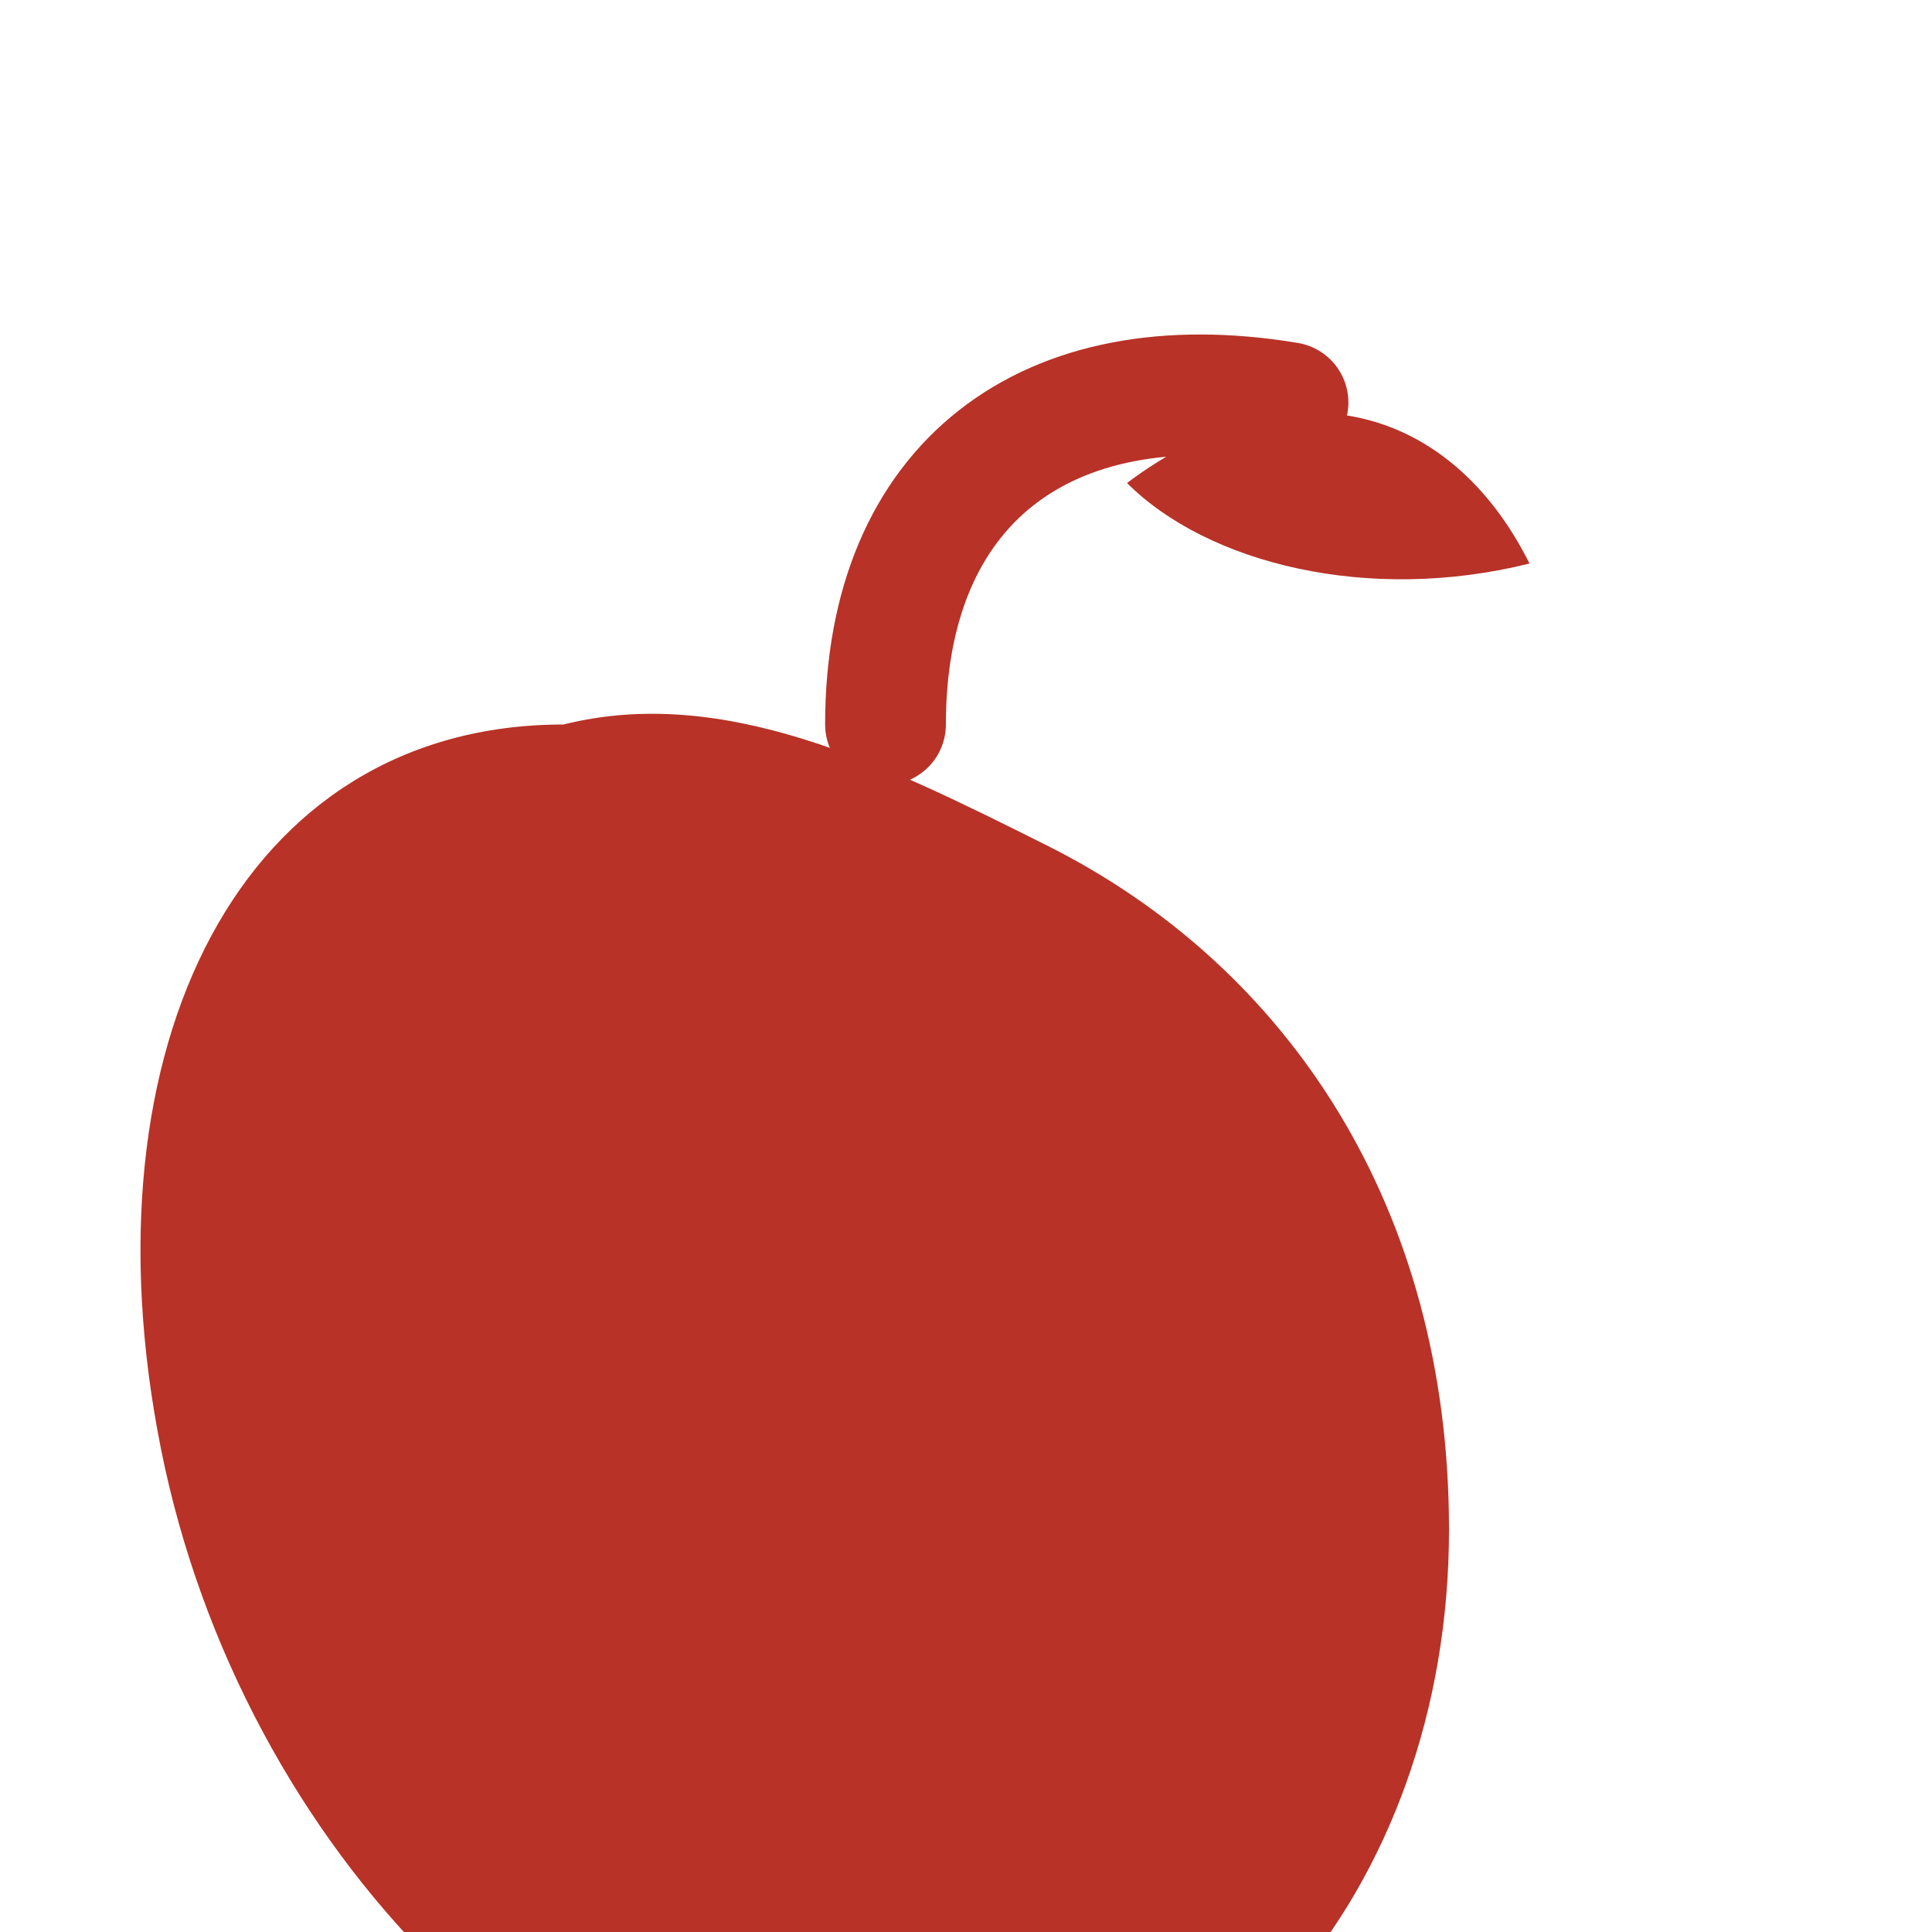
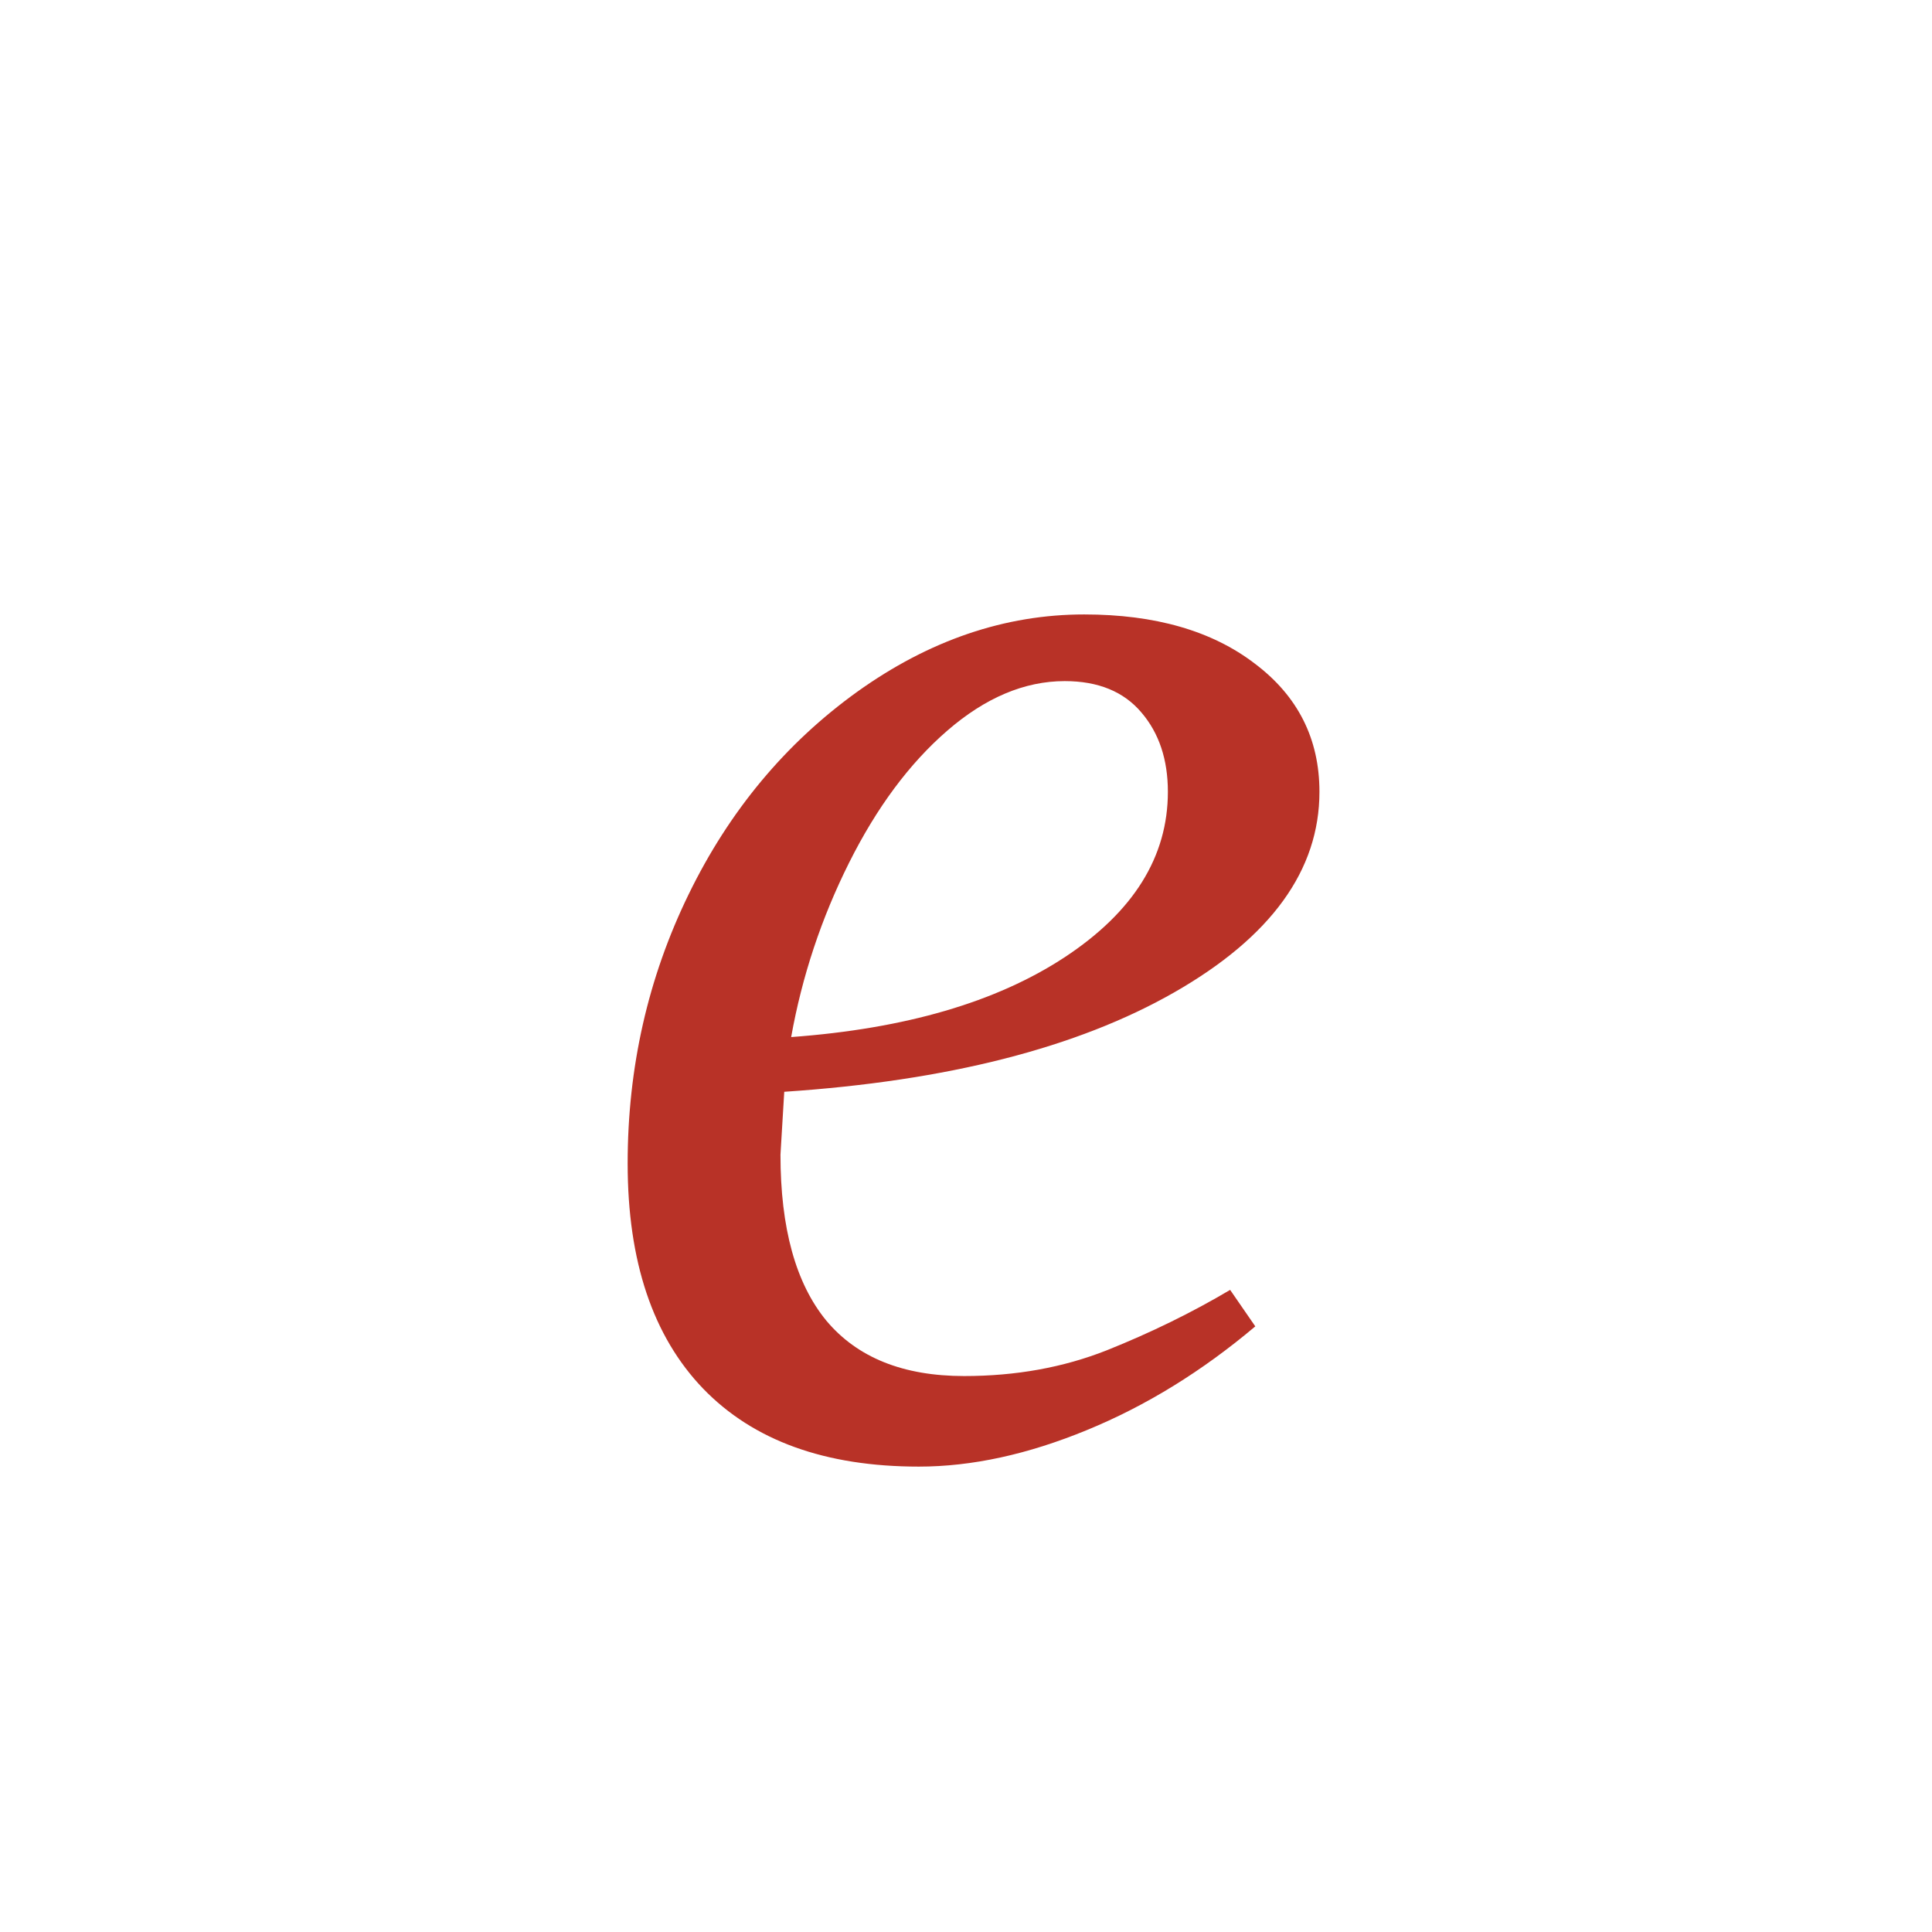
<svg xmlns="http://www.w3.org/2000/svg" viewBox="0 0 48 48" role="img" aria-label="ePepper">
-   <path d="M14 18 C 6 18, 2 26, 4 36 C 6 46, 14 54, 22 54 C 30 54, 36 47, 36 38 C 36 30, 32 24, 26 21 C 22 19, 18 17, 14 18 Z" fill="#B83227" />
-   <path d="M22 18 C 22 12, 26 9, 32 10" fill="none" stroke="#B83227" stroke-width="3" stroke-linecap="round" />
-   <path d="M28 12 C 32 9, 36 10, 38 14 C 34 15, 30 14, 28 12 Z" fill="#B83227" />
+   <text x="24" y="36" text-anchor="middle" font-family="Georgia, 'Times New Roman', serif" font-size="44" font-style="italic" font-weight="400" fill="#B83227">e</text>
</svg>
